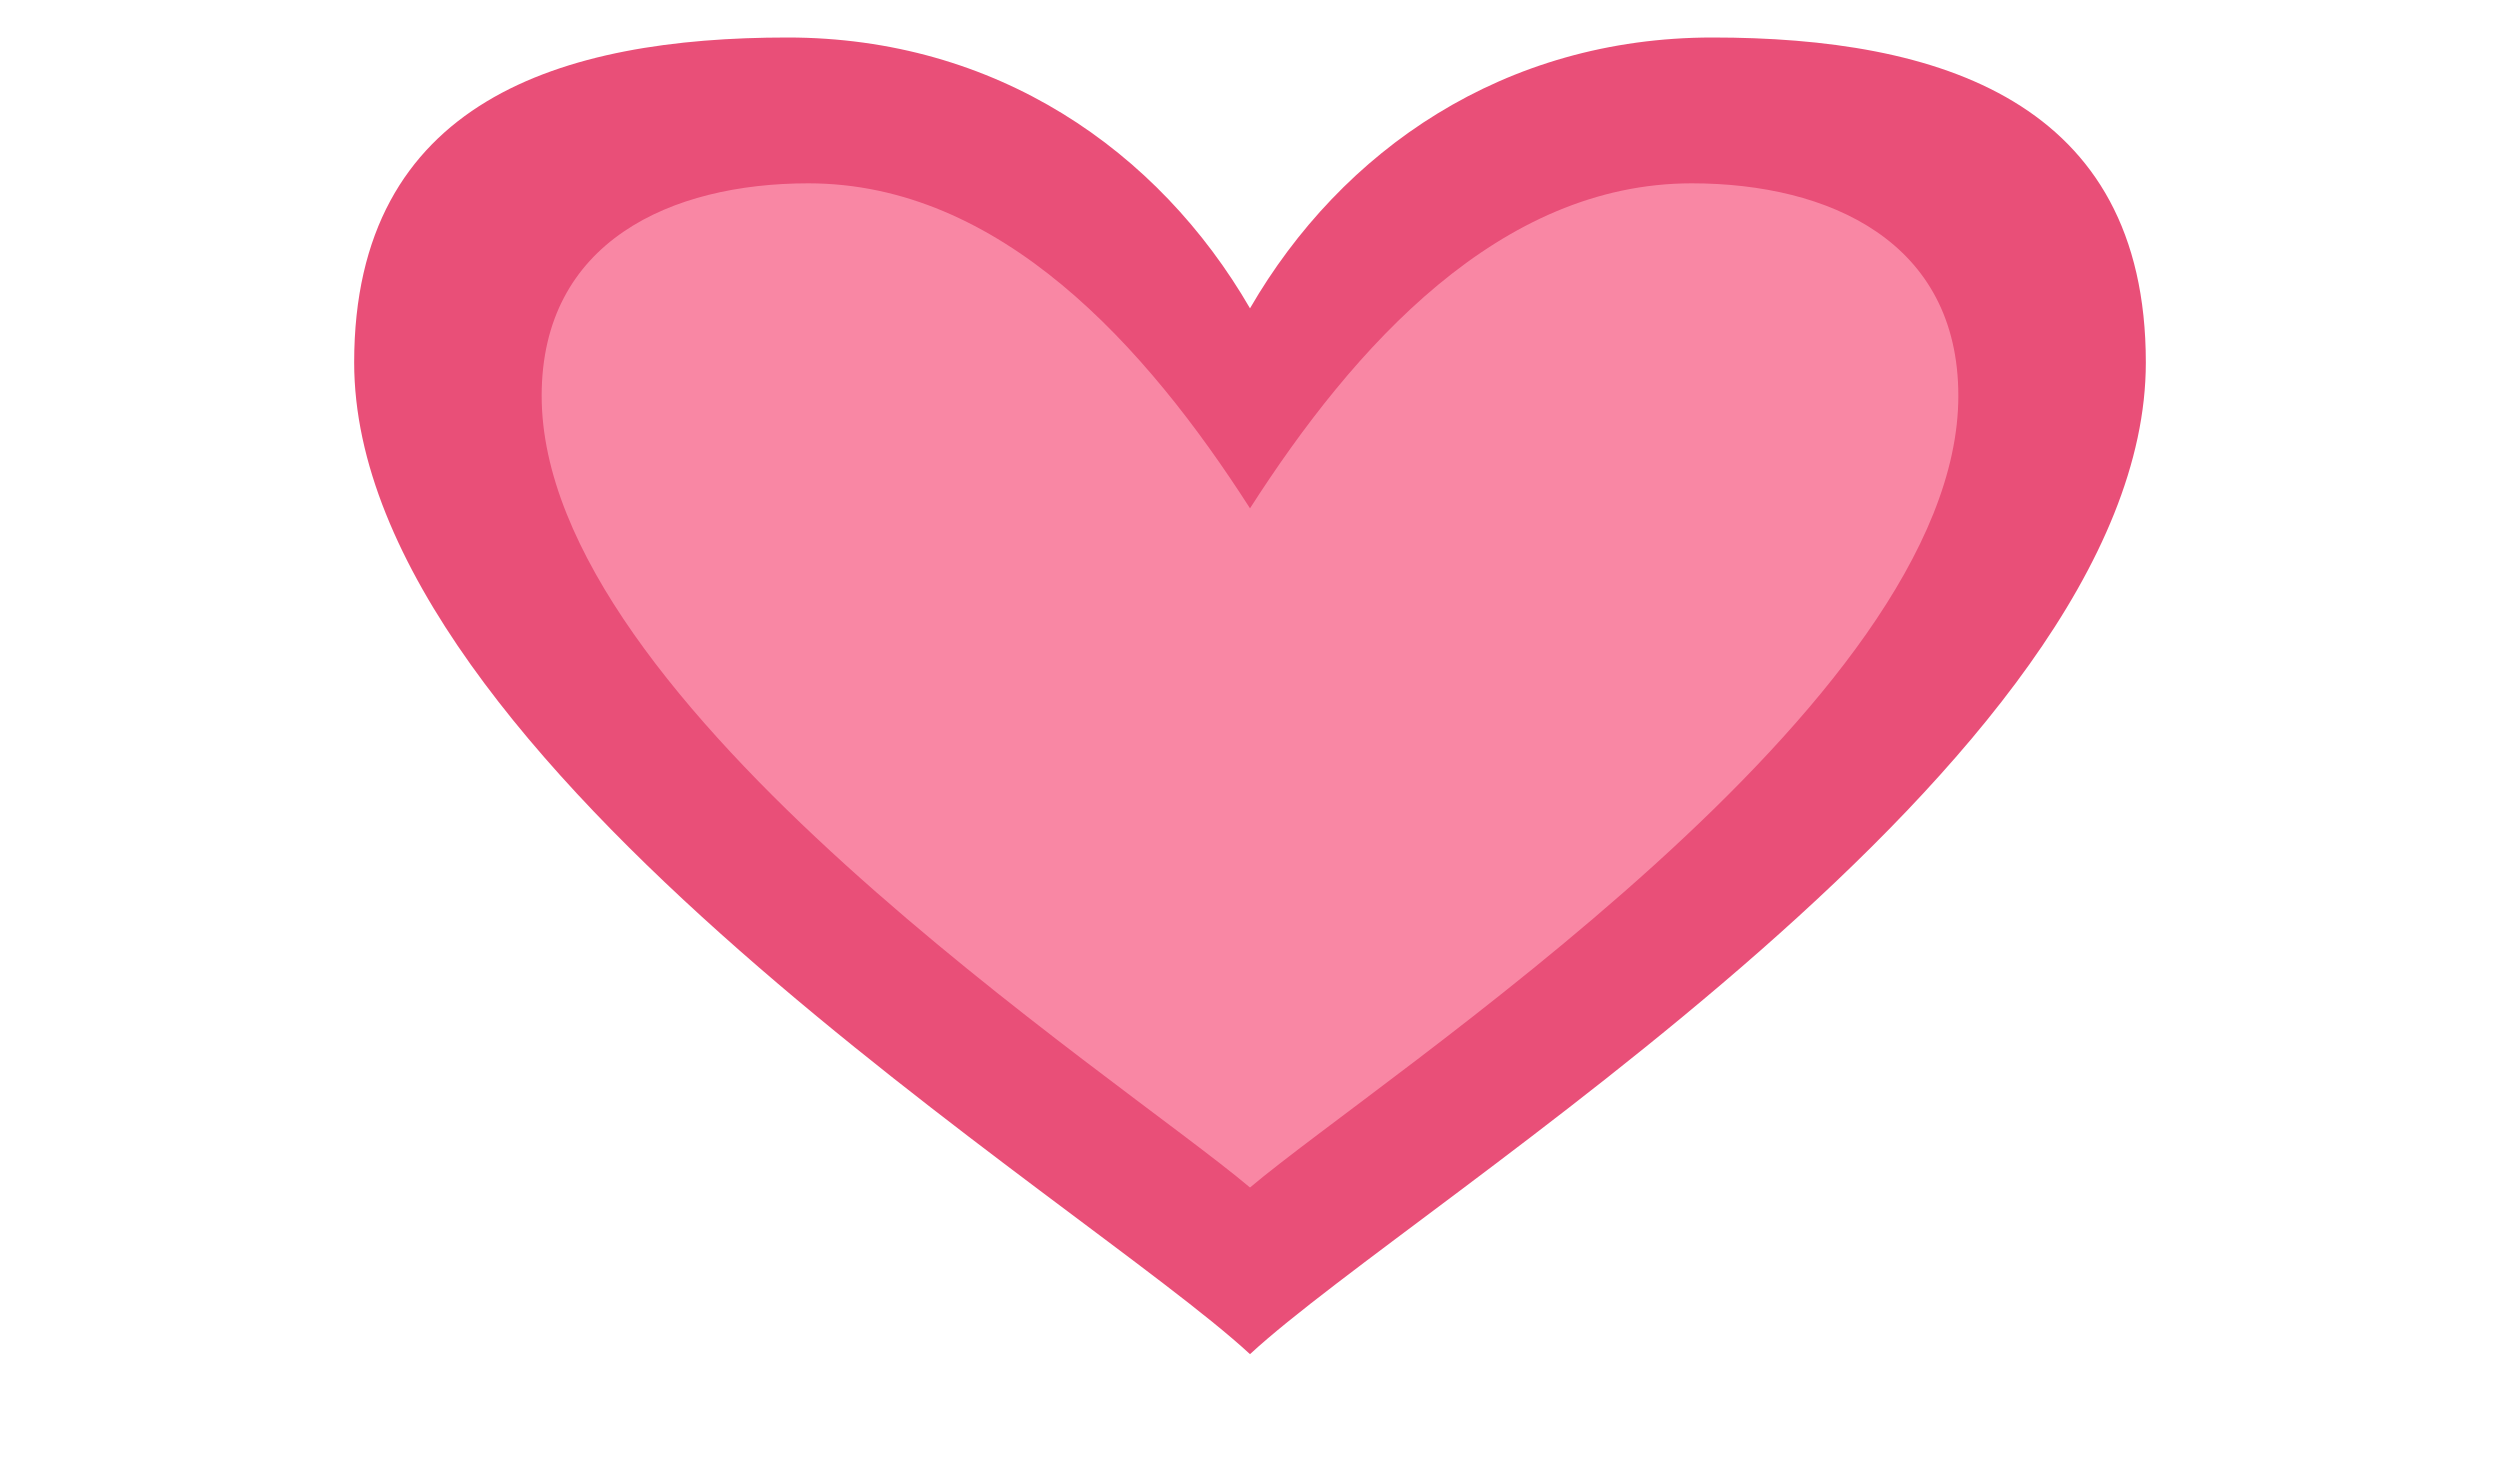
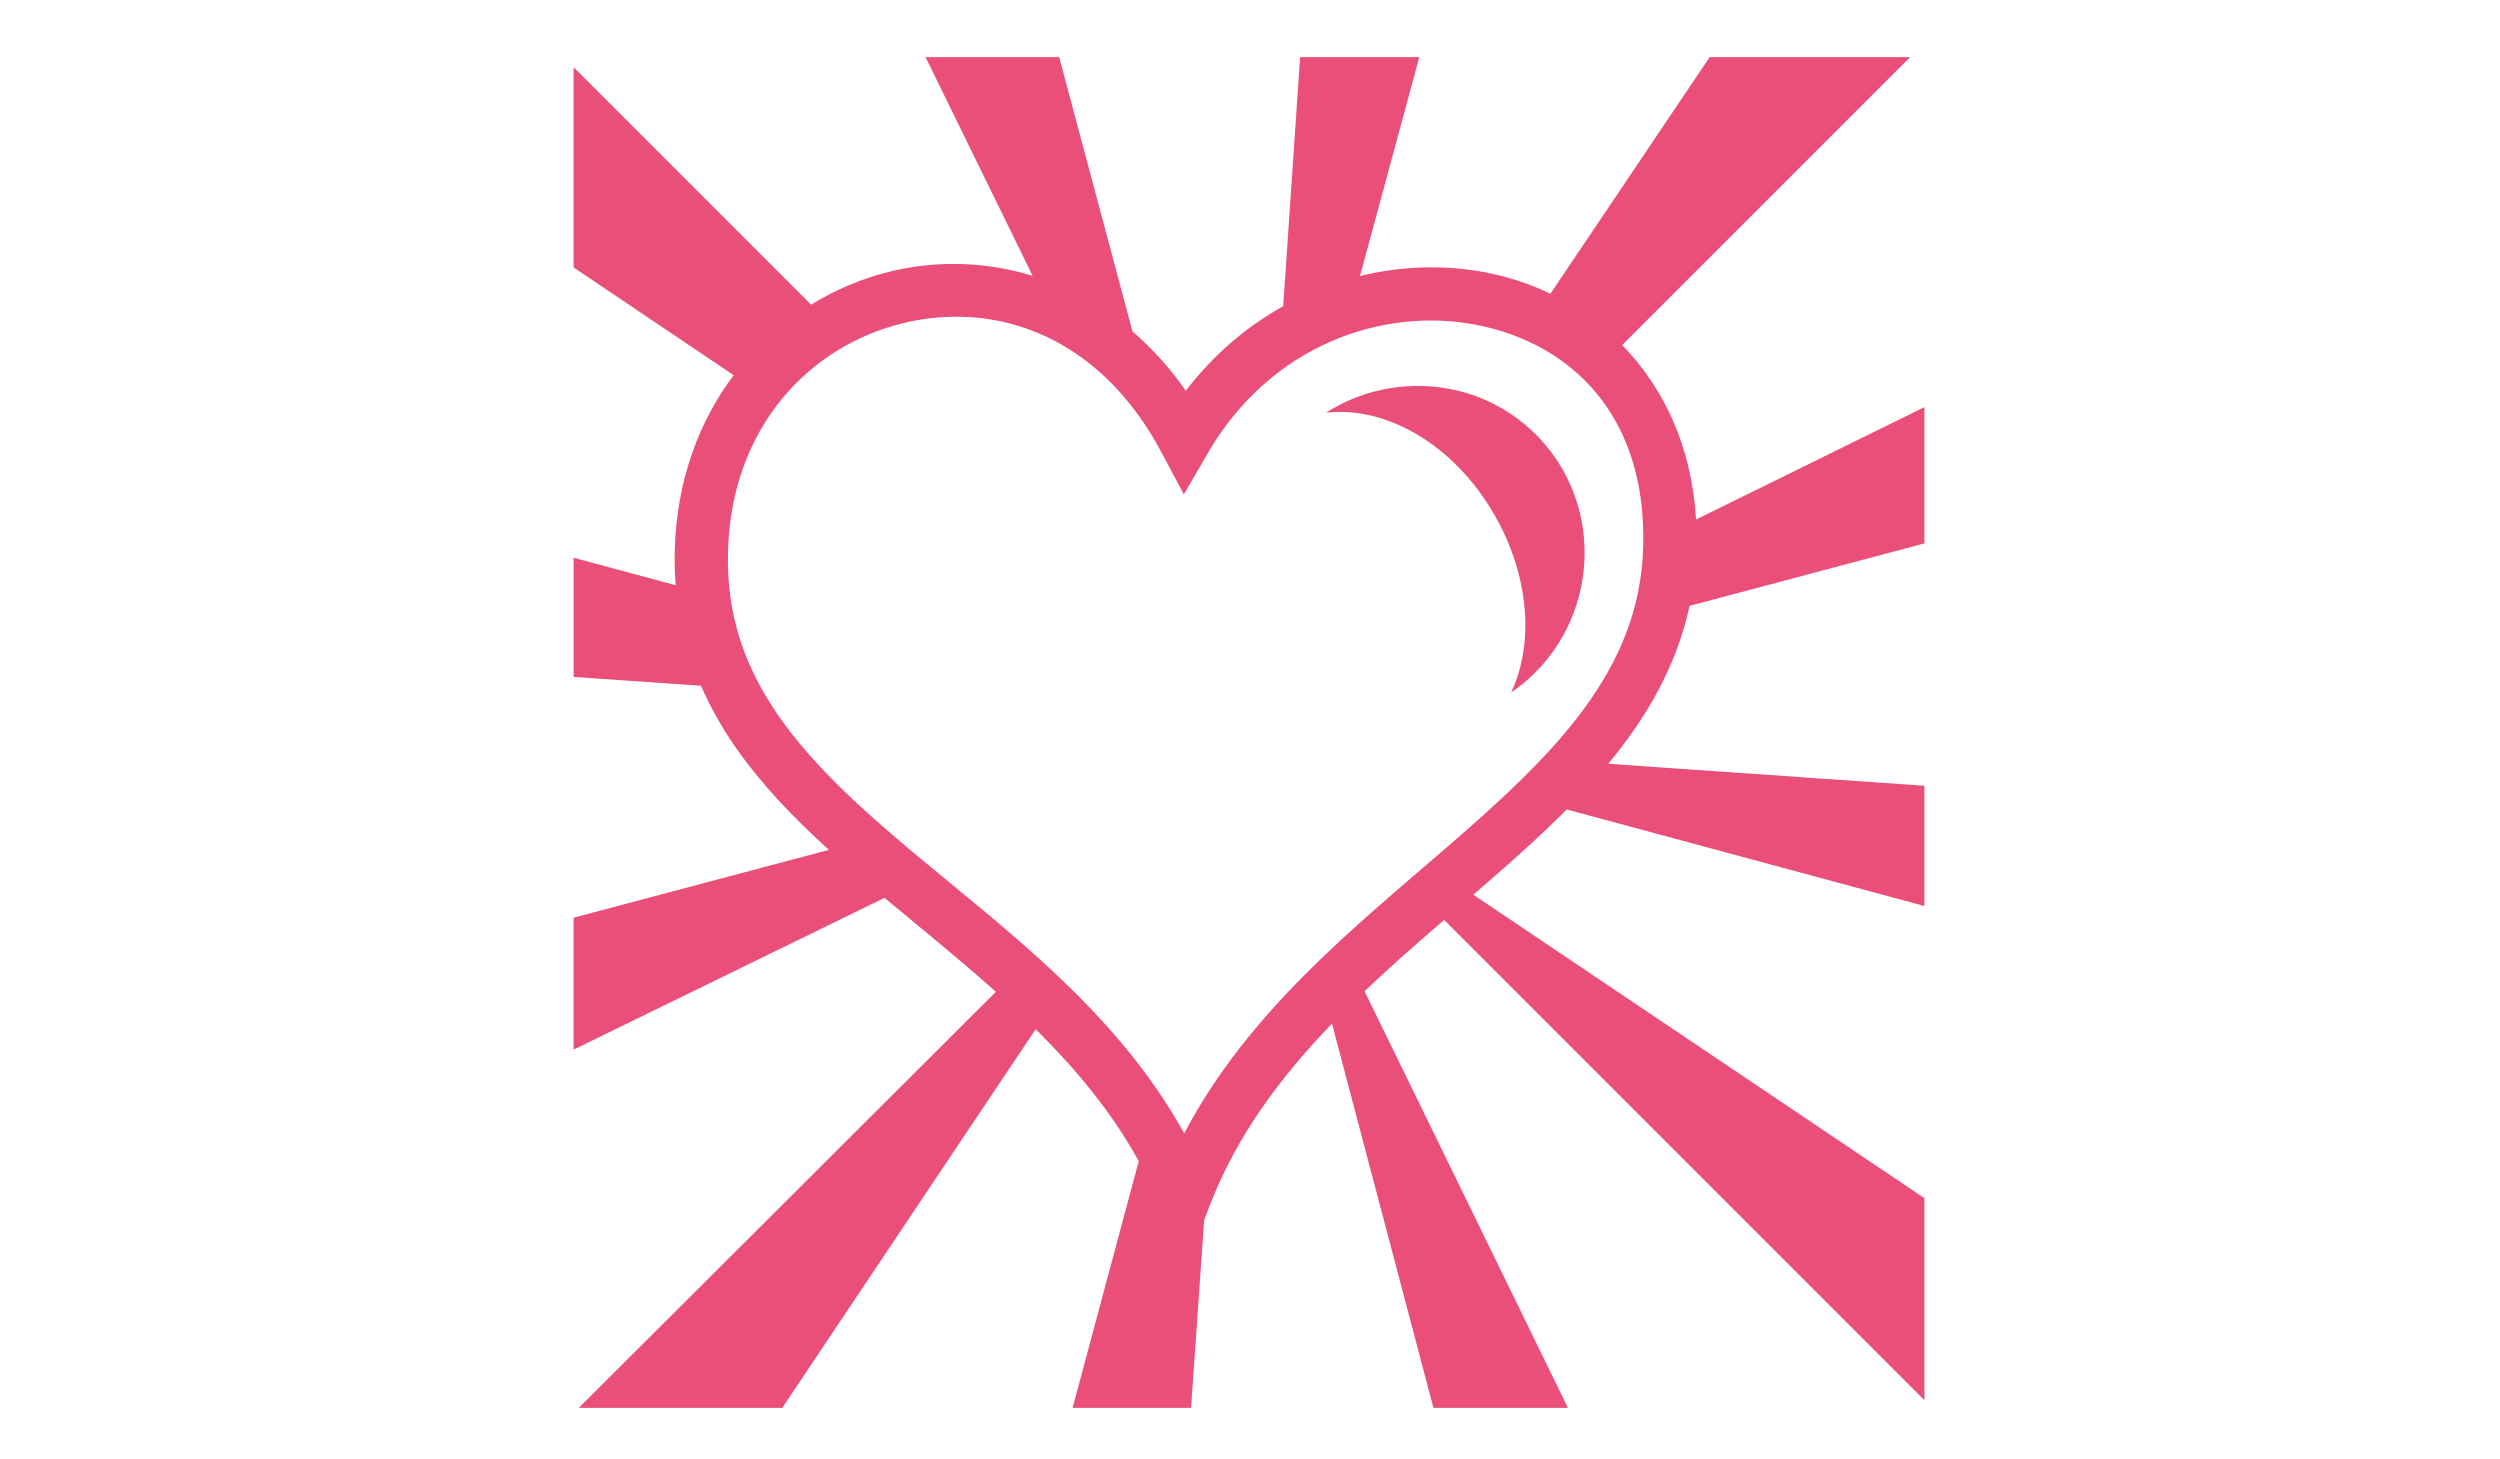
- <svg xmlns="http://www.w3.org/2000/svg" width="1200" height="700" viewBox="0 0 1200 700">
-   <path fill="#e94f78" d="M600 650C520 576 170 366 170 174C170 48 270 18 378 18C478 18 556 72 600 148C644 72 722 18 822 18C930 18 1030 48 1030 174C1030 366 680 576 600 650Z" />
-   <path fill="#ff9db6" d="M600 570C536 516 260 338 260 190C260 116 322 88 388 88C480 88 550 166 600 244C650 166 720 88 812 88C878 88 940 116 940 190C940 338 664 516 600 570Z" opacity=".72" />
+ <svg xmlns="http://www.w3.org/2000/svg" width="1200" height="700" viewBox="0 0 512 512">
+   <path fill="#e94f78" d="M142.094 20.063l37.594 76.78c-9.028-2.783-18.278-4.158-27.47-4.187-7.775-.024-15.51.92-23 2.78-9.593 2.388-18.805 6.298-27.312 11.533L18.53 23.593v70.312l56.19 37.813c-12.143 16.172-19.905 36.81-20.657 60.78-.14 4.438-.026 8.76.312 12.97l-35.844-9.657v41.843l44.72 3.094c3.274 7.523 7.29 14.613 11.906 21.28 9.205 13.295 20.61 25.098 33 36.345L18.53 322.188V368.5l109.157-53.28c13.032 10.868 26.395 21.638 39.094 33L20.345 494.28H91.78l88.97-132.936c14.037 13.884 26.635 28.95 36.188 46.344l-23.22 86.593h41.595l4.593-65.936 1.938-5.03c9.503-24.743 24.99-45.3 42.937-63.94l35.626 134.907h47.22L296.218 348c9.033-8.604 18.47-16.856 27.936-25.03L492.78 491.593v-70.938l-158.374-106.53c1.105-.955 2.21-1.922 3.313-2.876 10.166-8.807 20.203-17.72 29.467-27.063l125.594 33.907v-42.22l-111-7.718c13.545-16.36 24.01-34.353 28.533-55.437l82.468-21.94v-47.843l-80.186 39.47c-1.48-25.603-11.335-46.322-25.938-61.25L487.75 20.062h-70.375l-55.906 83.062c-7.092-3.406-14.625-5.89-22.376-7.406-14.422-2.82-29.657-2.43-44.47 1.186l20.813-76.844h-41.843l-5.938 87.438c-12.74 7.1-24.463 16.97-34.187 29.688-5.627-8.07-11.943-14.987-18.72-20.813L189 20.062h-46.906zm10.125 91.124c27.033-.222 54.69 13.835 72.655 47.563l7.906 14.813 8.44-14.532c21.855-37.654 61.142-51.45 94.31-44.968 33.17 6.483 59.992 31.78 58.5 78.438-1.38 43.233-31.41 72.474-68.53 104.625-32.58 28.218-70.07 57.918-92.594 100.78-23.6-42.682-62.317-71.126-95.156-98.624-18.69-15.648-35.51-30.997-47.22-47.905-11.707-16.908-18.508-35.107-17.78-58.28 1.364-43.454 28.753-71.513 61-79.532 6.046-1.504 12.23-2.324 18.47-2.376zM314.97 135.5c-11.794 0-23.042 3.426-32.25 9.406 20.885-2.46 44.746 10.98 59.03 35.72 12.43 21.526 14.015 45.497 5.938 62.468 15.646-10.572 25.78-28.802 25.78-49.094 0-32.468-26.032-58.5-58.5-58.5z" />
</svg>
